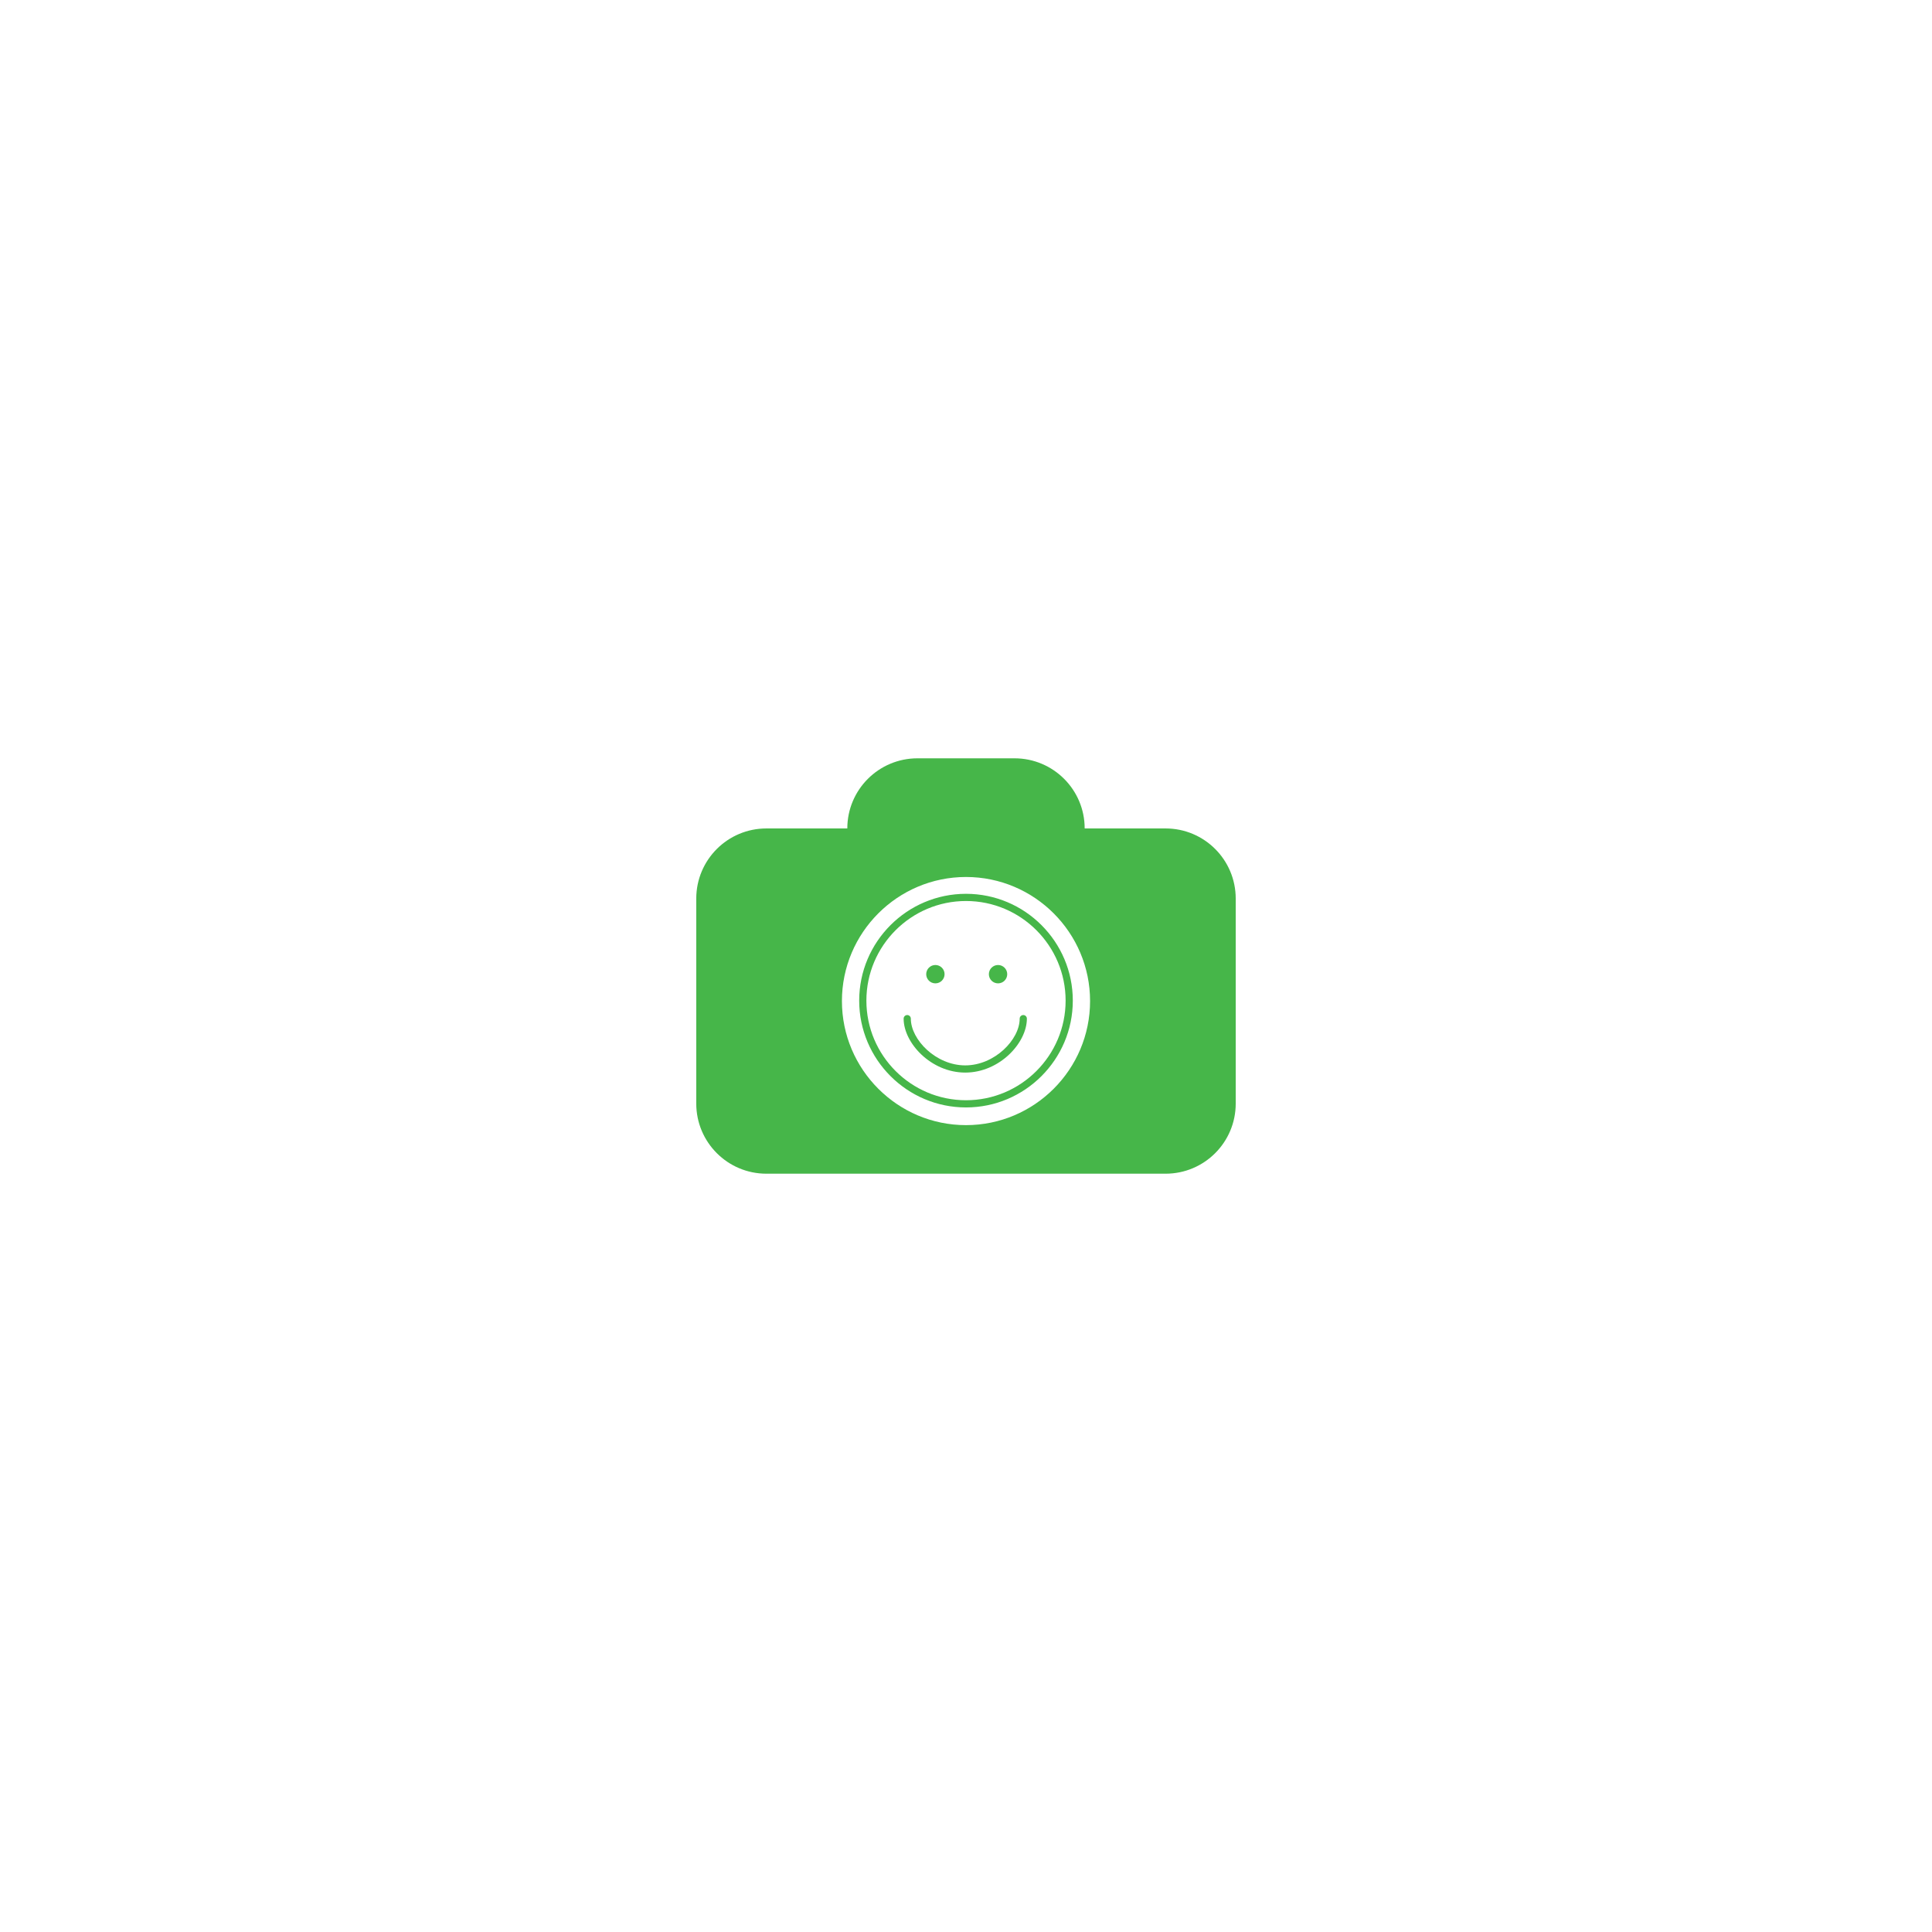
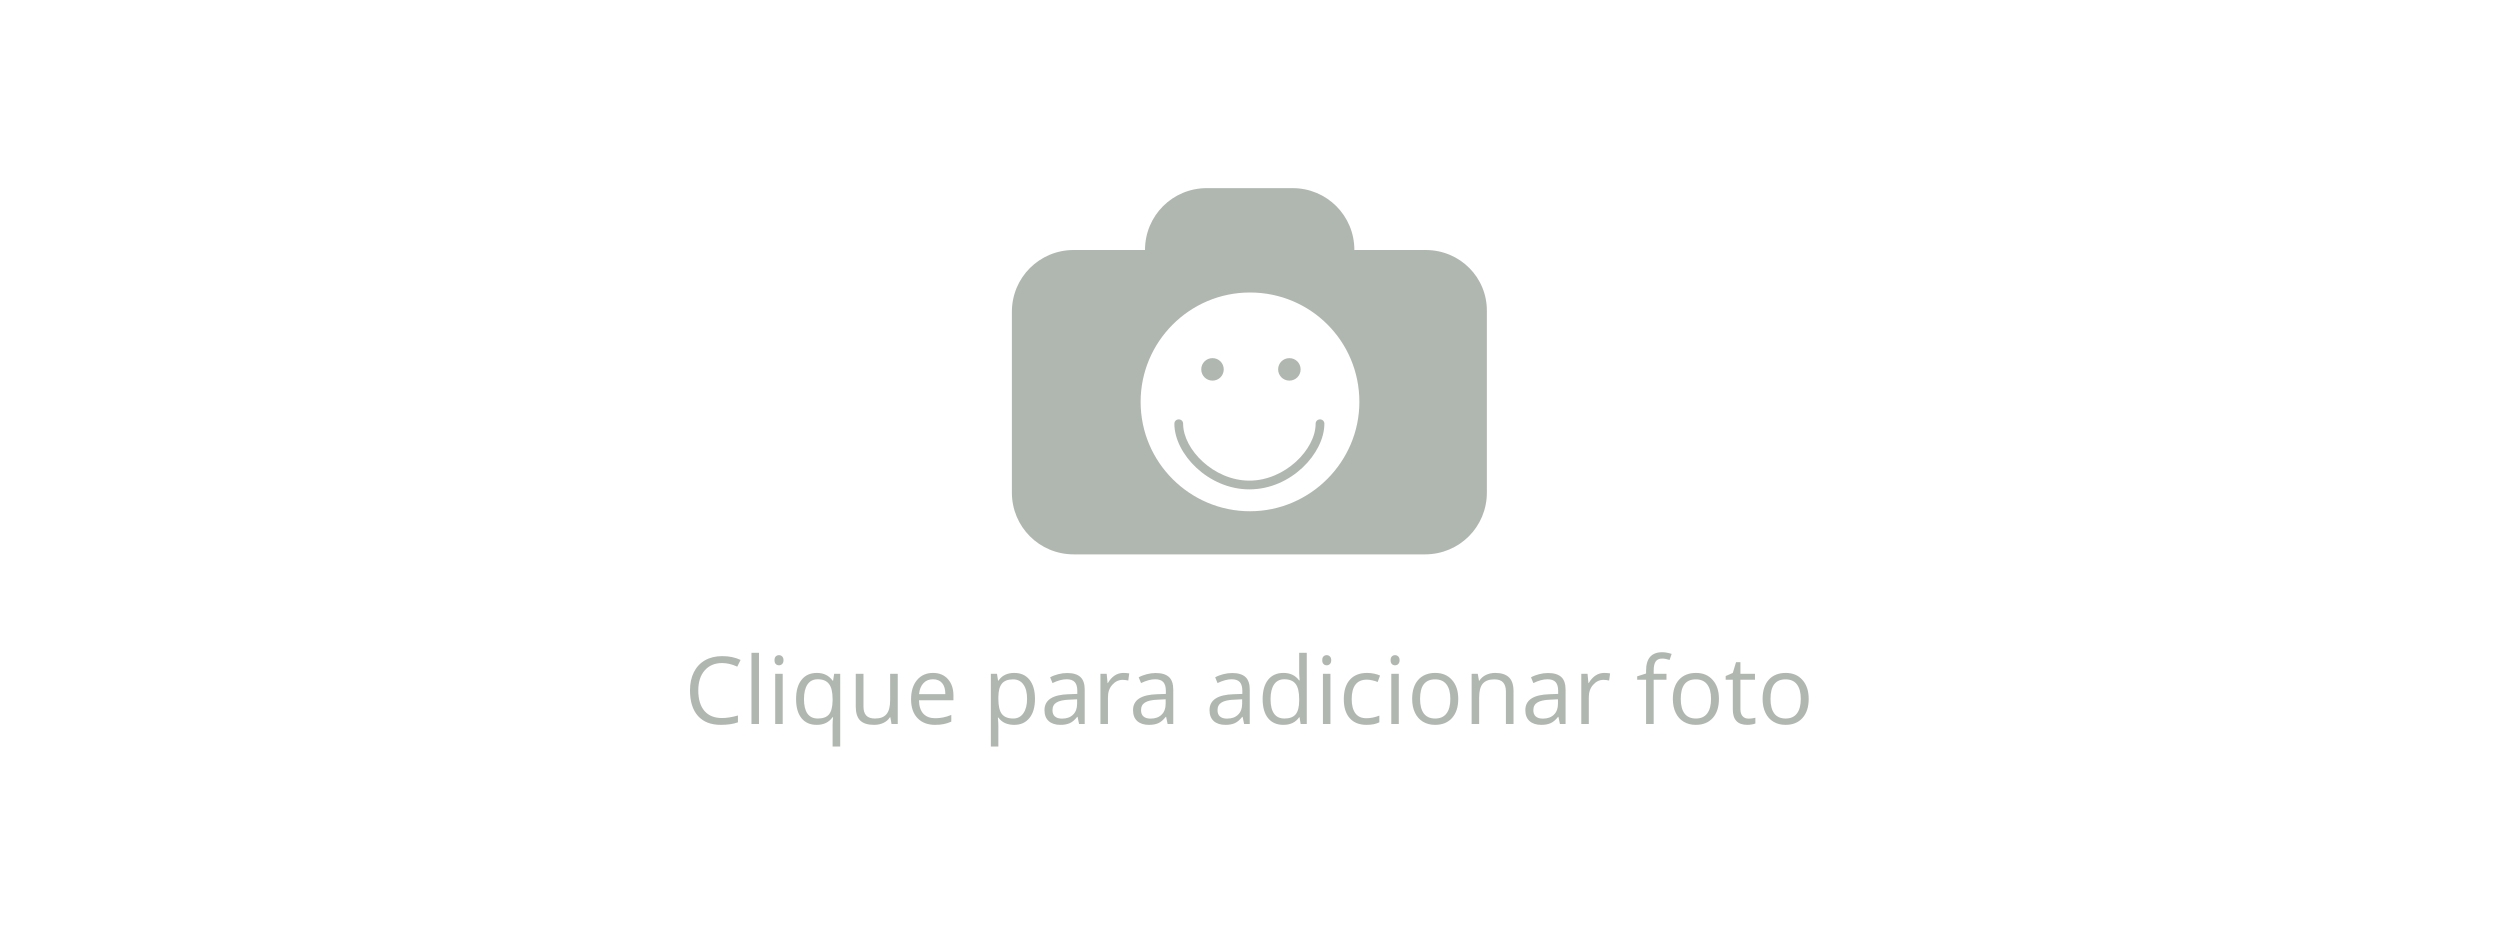
- <svg xmlns="http://www.w3.org/2000/svg" version="1.1" id="Layer_1" x="0px" y="0px" width="400px" height="400px" viewBox="0 0 400 400" enable-background="new 0 0 400 400" xml:space="preserve">
+ <svg xmlns="http://www.w3.org/2000/svg" version="1.1" id="Layer_1" x="0px" y="0px" viewBox="-823 950 400 150" style="enable-background:new -823 950 400 150;" xml:space="preserve">
+   <style type="text/css">
+ 	.st0{fill:#B0B7B0;}
+ 	.st1{font-family:'OpenSans';}
+ 	.st2{font-size:15px;}
+ </style>
  <g>
-     <path fill="#46B649" d="M241.324,171.521H224.57c0-8.02-6.498-14.52-14.519-14.52h-20.104c-8.02,0-14.52,6.5-14.52,14.52h-16.753   c-8.02,0-14.52,6.5-14.52,14.519v42.441c0,8.02,6.5,14.52,14.52,14.52h82.648c8.02,0,14.52-6.5,14.52-14.52V186.04   C255.844,178.021,249.344,171.521,241.324,171.521z M200,232.947c-14.165,0-25.688-11.523-25.688-25.688   c0-14.164,11.522-25.688,25.688-25.688c14.166,0,25.688,11.524,25.688,25.688C225.688,221.424,214.166,232.947,200,232.947z" />
-     <path fill="#46B649" d="M193.662,203.594c1.051,0,1.901-0.85,1.901-1.9c0-1.05-0.851-1.901-1.901-1.901   c-1.049,0-1.9,0.851-1.9,1.901C191.762,202.744,192.613,203.594,193.662,203.594z M206.635,203.594c1.051,0,1.9-0.85,1.9-1.9   c0-1.05-0.85-1.901-1.9-1.901c-1.05,0-1.9,0.851-1.9,1.901C204.734,202.744,205.585,203.594,206.635,203.594z M200.001,185.054   c-12.193,0-22.114,9.921-22.114,22.114c0,12.193,9.921,22.115,22.114,22.115s22.112-9.922,22.112-22.115   C222.114,194.974,212.195,185.054,200.001,185.054z M200.001,227.793c-11.372,0-20.625-9.252-20.625-20.625   c0-11.372,9.253-20.625,20.625-20.625s20.623,9.253,20.623,20.625C220.625,218.541,211.373,227.793,200.001,227.793z    M211.859,210.154c-0.412,0-0.745,0.332-0.745,0.744c0,4.355-5.2,9.678-11.27,9.678c-6.067,0-11.267-5.322-11.267-9.678   c0-0.412-0.333-0.744-0.745-0.744s-0.744,0.332-0.744,0.744c0,5.059,5.689,11.168,12.756,11.168   c7.067,0,12.759-6.109,12.759-11.168C212.604,210.486,212.271,210.154,211.859,210.154z" />
+     <path class="st0" d="M-629,1010.9c1,0,1.8-0.8,1.8-1.8s-0.8-1.8-1.8-1.8c-1,0-1.8,0.8-1.8,1.8C-630.8,1010.1-630,1010.9-629,1010.9   z M-616.7,1010.9c1,0,1.8-0.8,1.8-1.8s-0.8-1.8-1.8-1.8s-1.8,0.8-1.8,1.8C-618.5,1010.1-617.7,1010.9-616.7,1010.9z M-623,993.4   c-11.5,0-20.9,9.4-20.9,20.9c0,11.5,9.4,20.9,20.9,20.9c11.5,0,20.9-9.4,20.9-20.9C-602.1,1002.7-611.5,993.4-623,993.4z    M-623,1033.7c-10.7,0-19.5-8.7-19.5-19.5c0-10.7,8.7-19.5,19.5-19.5c10.7,0,19.5,8.7,19.5,19.5   C-603.5,1025-612.3,1033.7-623,1033.7z M-611.8,1017.1c-0.4,0-0.7,0.3-0.7,0.7c0,4.1-4.9,9.1-10.6,9.1c-5.7,0-10.6-5-10.6-9.1   c0-0.4-0.3-0.7-0.7-0.7c-0.4,0-0.7,0.3-0.7,0.7c0,4.8,5.4,10.5,12,10.5c6.7,0,12-5.8,12-10.5   C-611.1,1017.4-611.4,1017.1-611.8,1017.1z" />
+   </g>
+   <g>
+     <g>
+       <path class="st0" d="M-594.9,990h-11.4c0-5.5-4.4-9.9-9.9-9.9h-13.7c-5.5,0-9.9,4.4-9.9,9.9h-11.4c-5.5,0-9.9,4.4-9.9,9.9v28.9    c0,5.5,4.4,9.9,9.9,9.9h56.2c5.5,0,9.9-4.4,9.9-9.9v-28.9C-585,994.4-589.4,990-594.9,990z M-623,1031.8    c-9.6,0-17.5-7.8-17.5-17.5c0-9.6,7.8-17.5,17.5-17.5s17.5,7.8,17.5,17.5C-605.5,1023.9-613.4,1031.8-623,1031.8z" />
+     </g>
+     <text transform="matrix(1 0 0 1 -713.5235 1065.839)" class="st0 st1 st2">Clique para adicionar foto</text>
  </g>
</svg>
